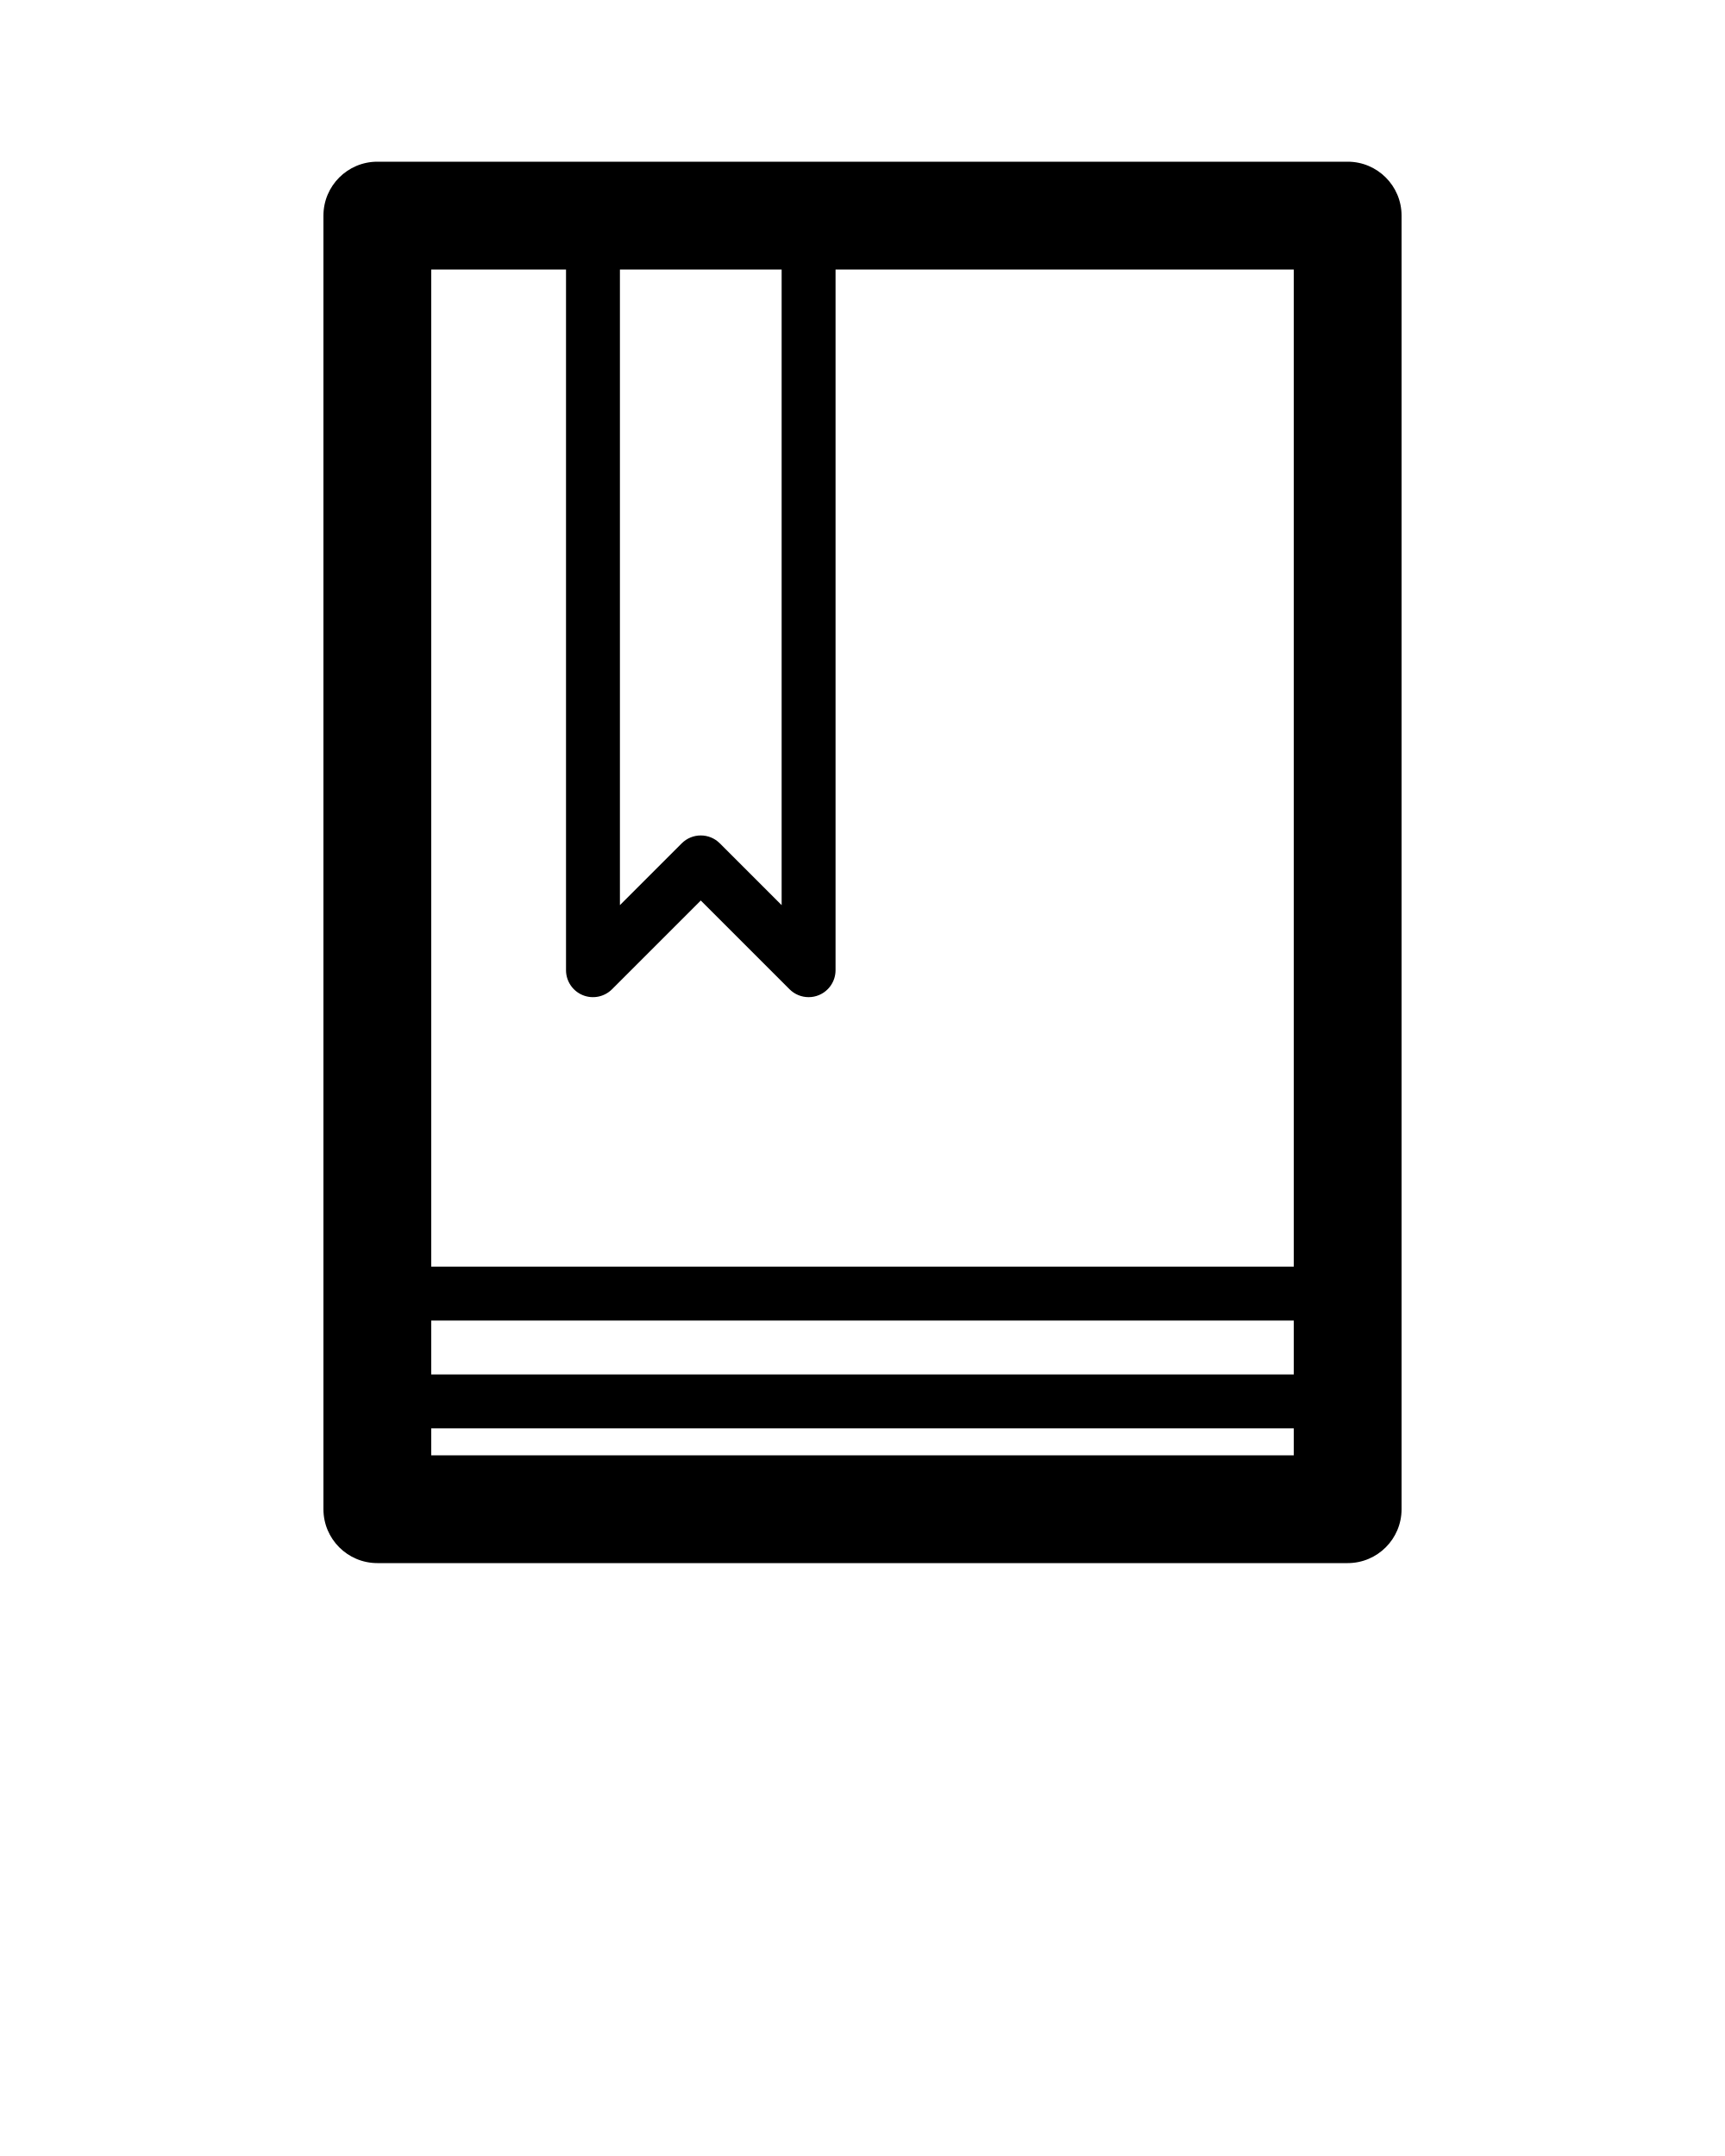
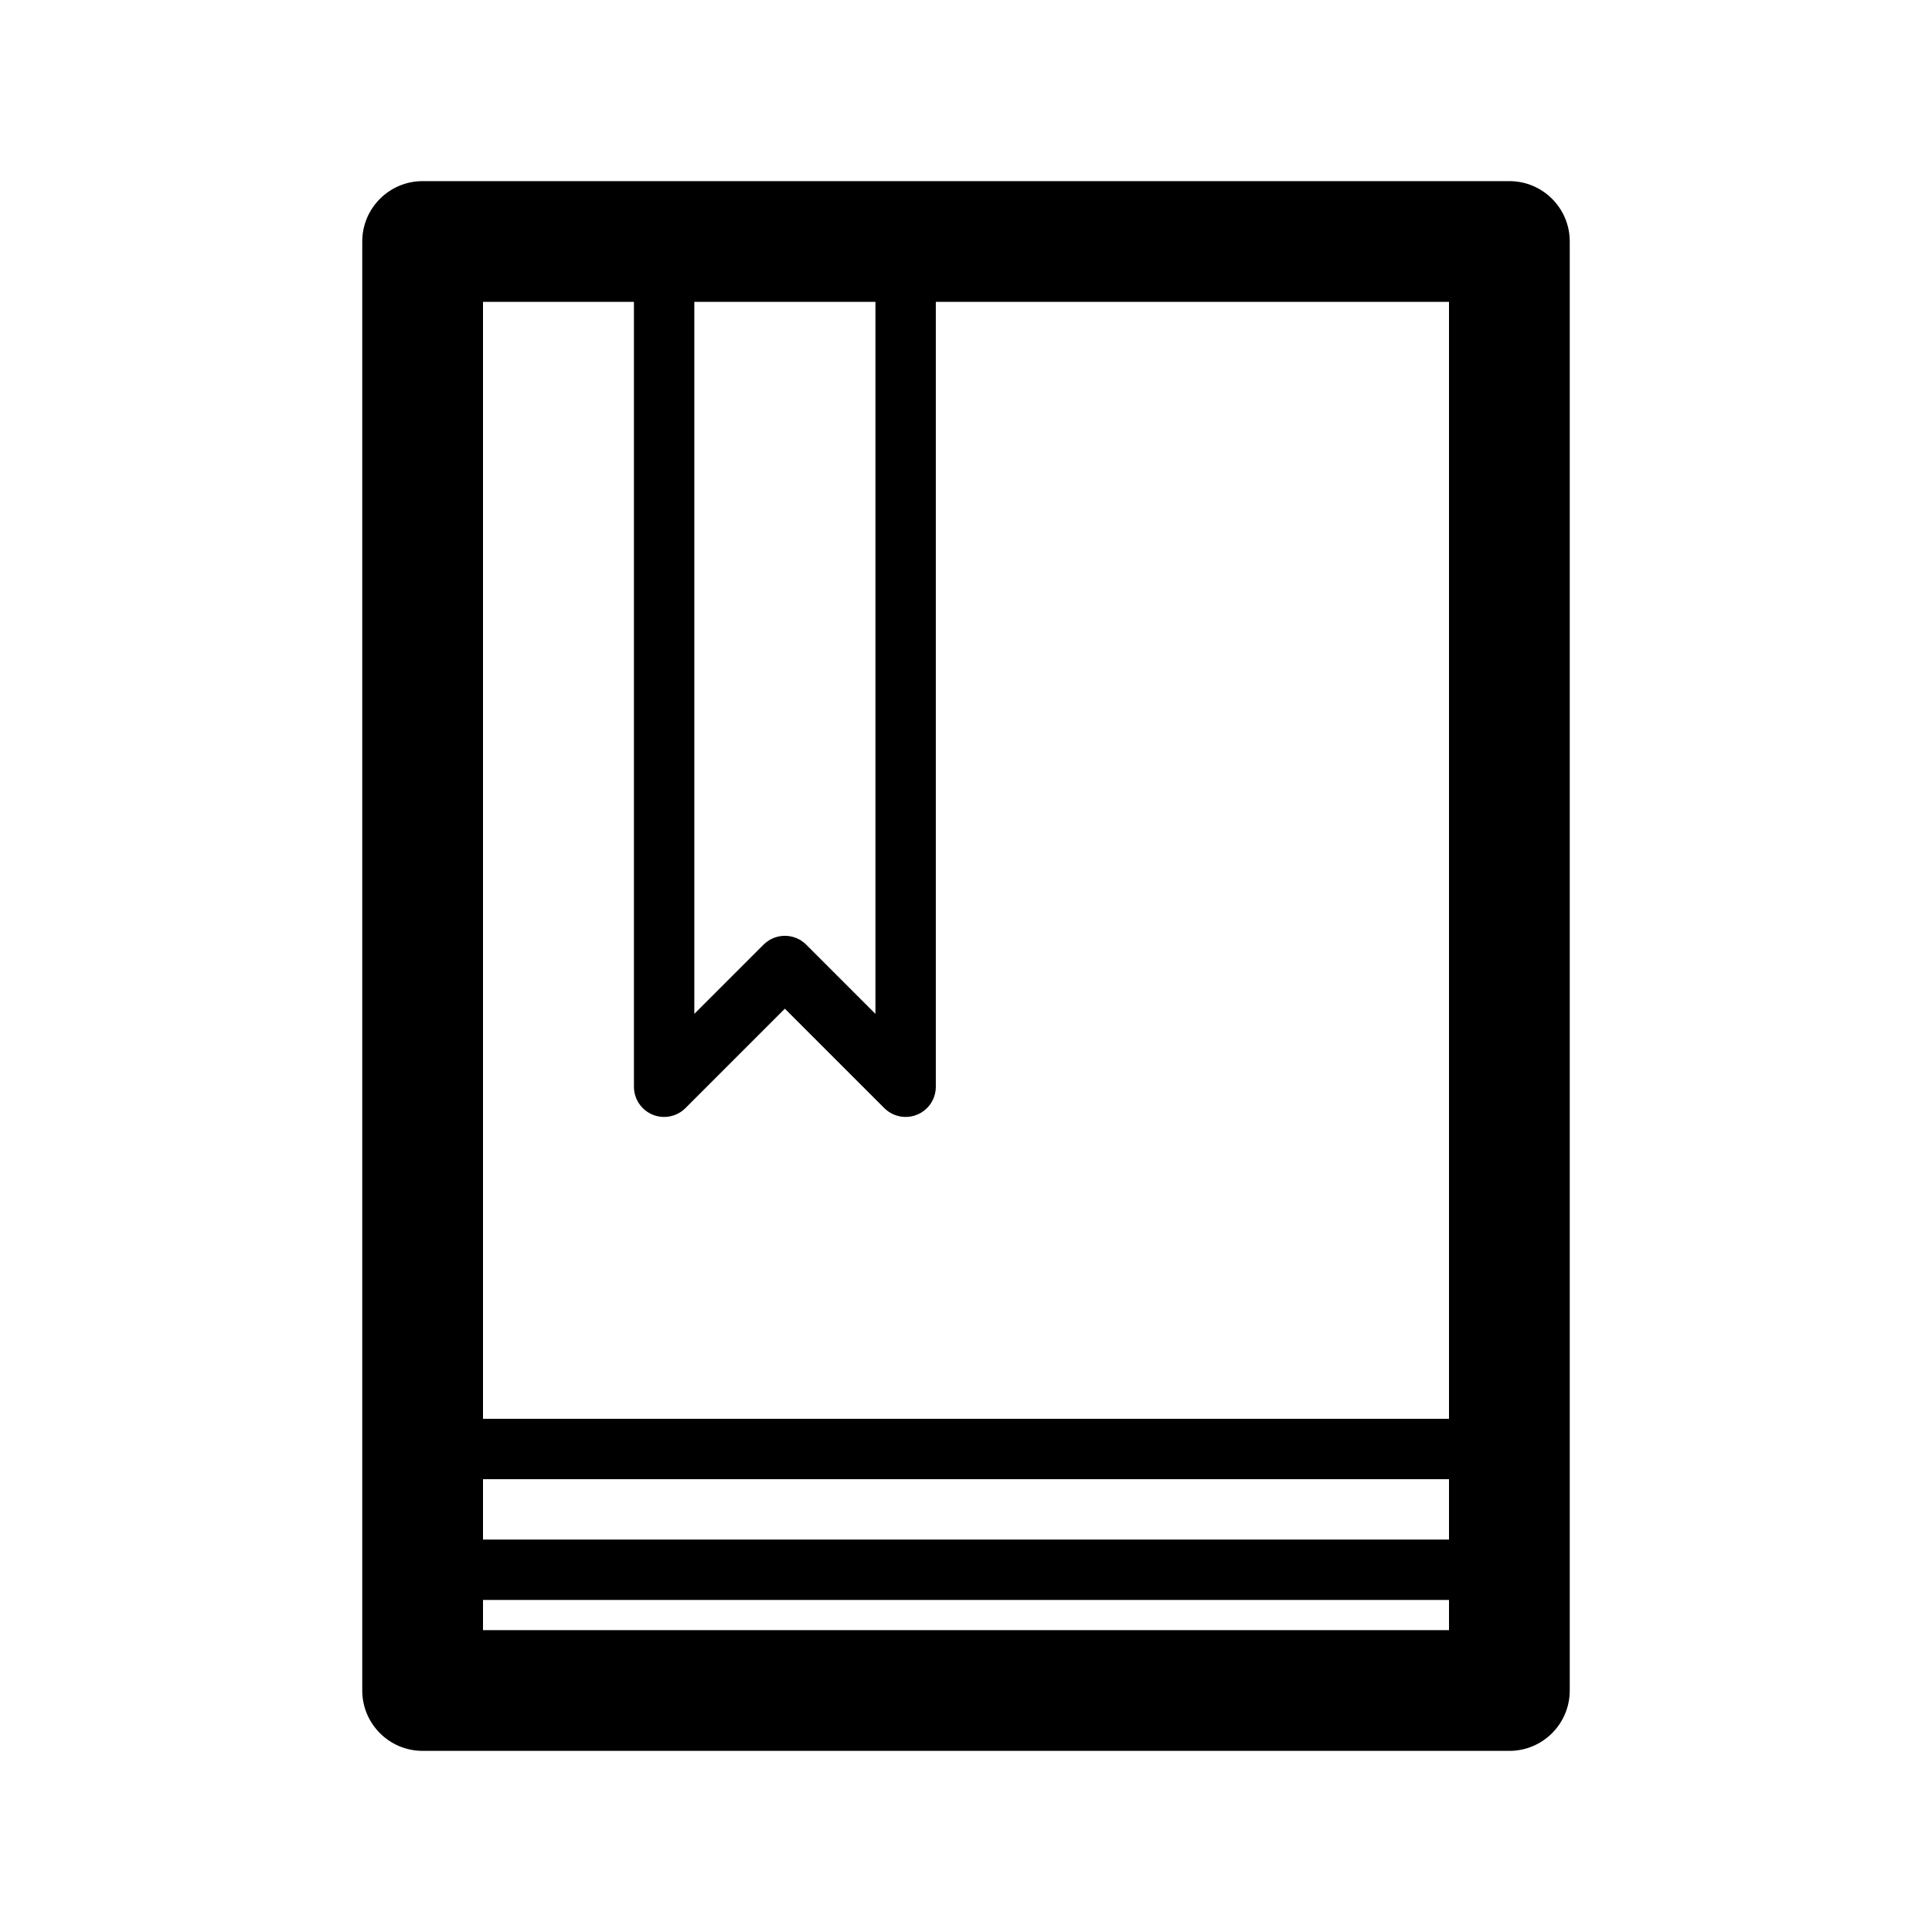
- <svg xmlns="http://www.w3.org/2000/svg" version="1.1" x="0px" y="0px" viewBox="0 0 64 80" enable-background="new 0 0 64 64" xml:space="preserve">
+ <svg xmlns="http://www.w3.org/2000/svg" version="1.1" x="0px" y="0px" viewBox="0 0 64 64" enable-background="new 0 0 64 64" xml:space="preserve">
  <g>
    <path d="M50,6H14c-1.104,0-2,0.896-2,2v48c0,1.104,0.896,2,2,2h36c1.104,0,2-0.896,2-2V8C52,6.895,51.104,6,50,6z M16,49h32v2H16   V49z M23,10h6v23.586l-2.293-2.293C26.512,31.098,26.256,31,26,31s-0.512,0.098-0.707,0.293L23,33.586V10z M21,10v26   c0,0.404,0.244,0.77,0.617,0.924c0.374,0.155,0.803,0.069,1.09-0.217L26,33.414l3.293,3.293C29.484,36.898,29.74,37,30,37   c0.129,0,0.259-0.024,0.383-0.076C30.756,36.77,31,36.404,31,36V10h17v37H16V10H21z M16,54v-1h32v1H16z" />
  </g>
</svg>
